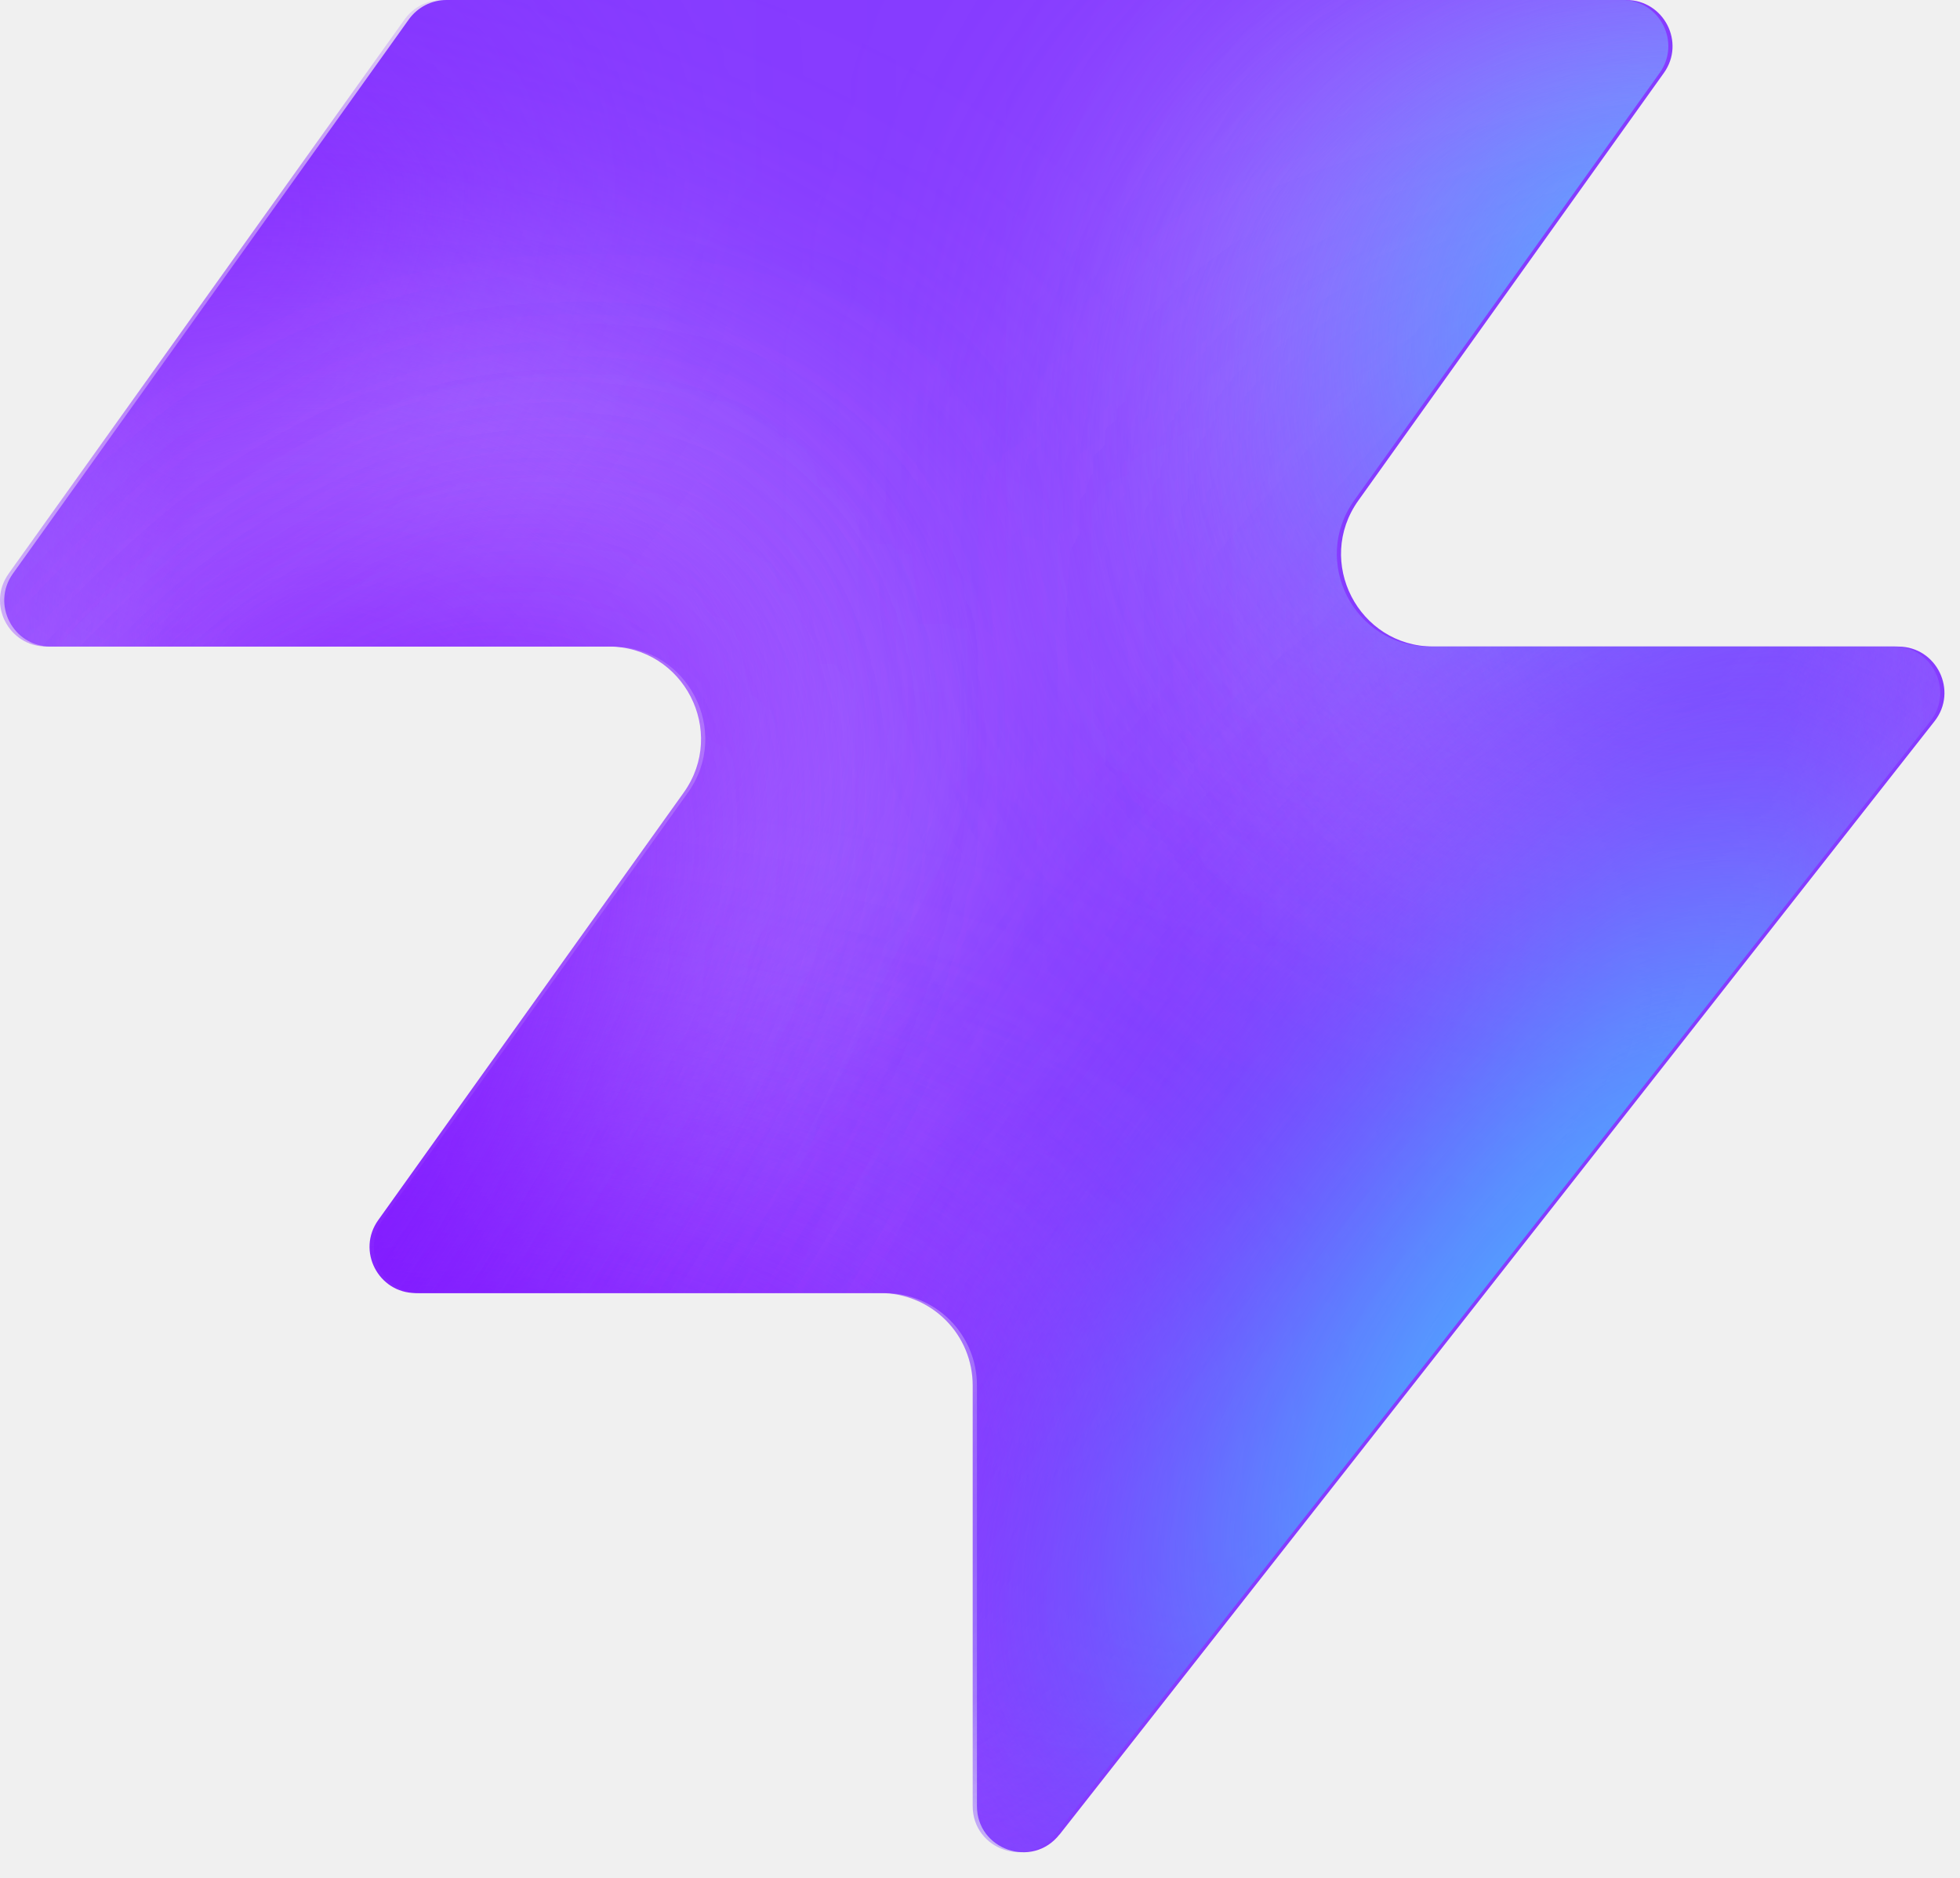
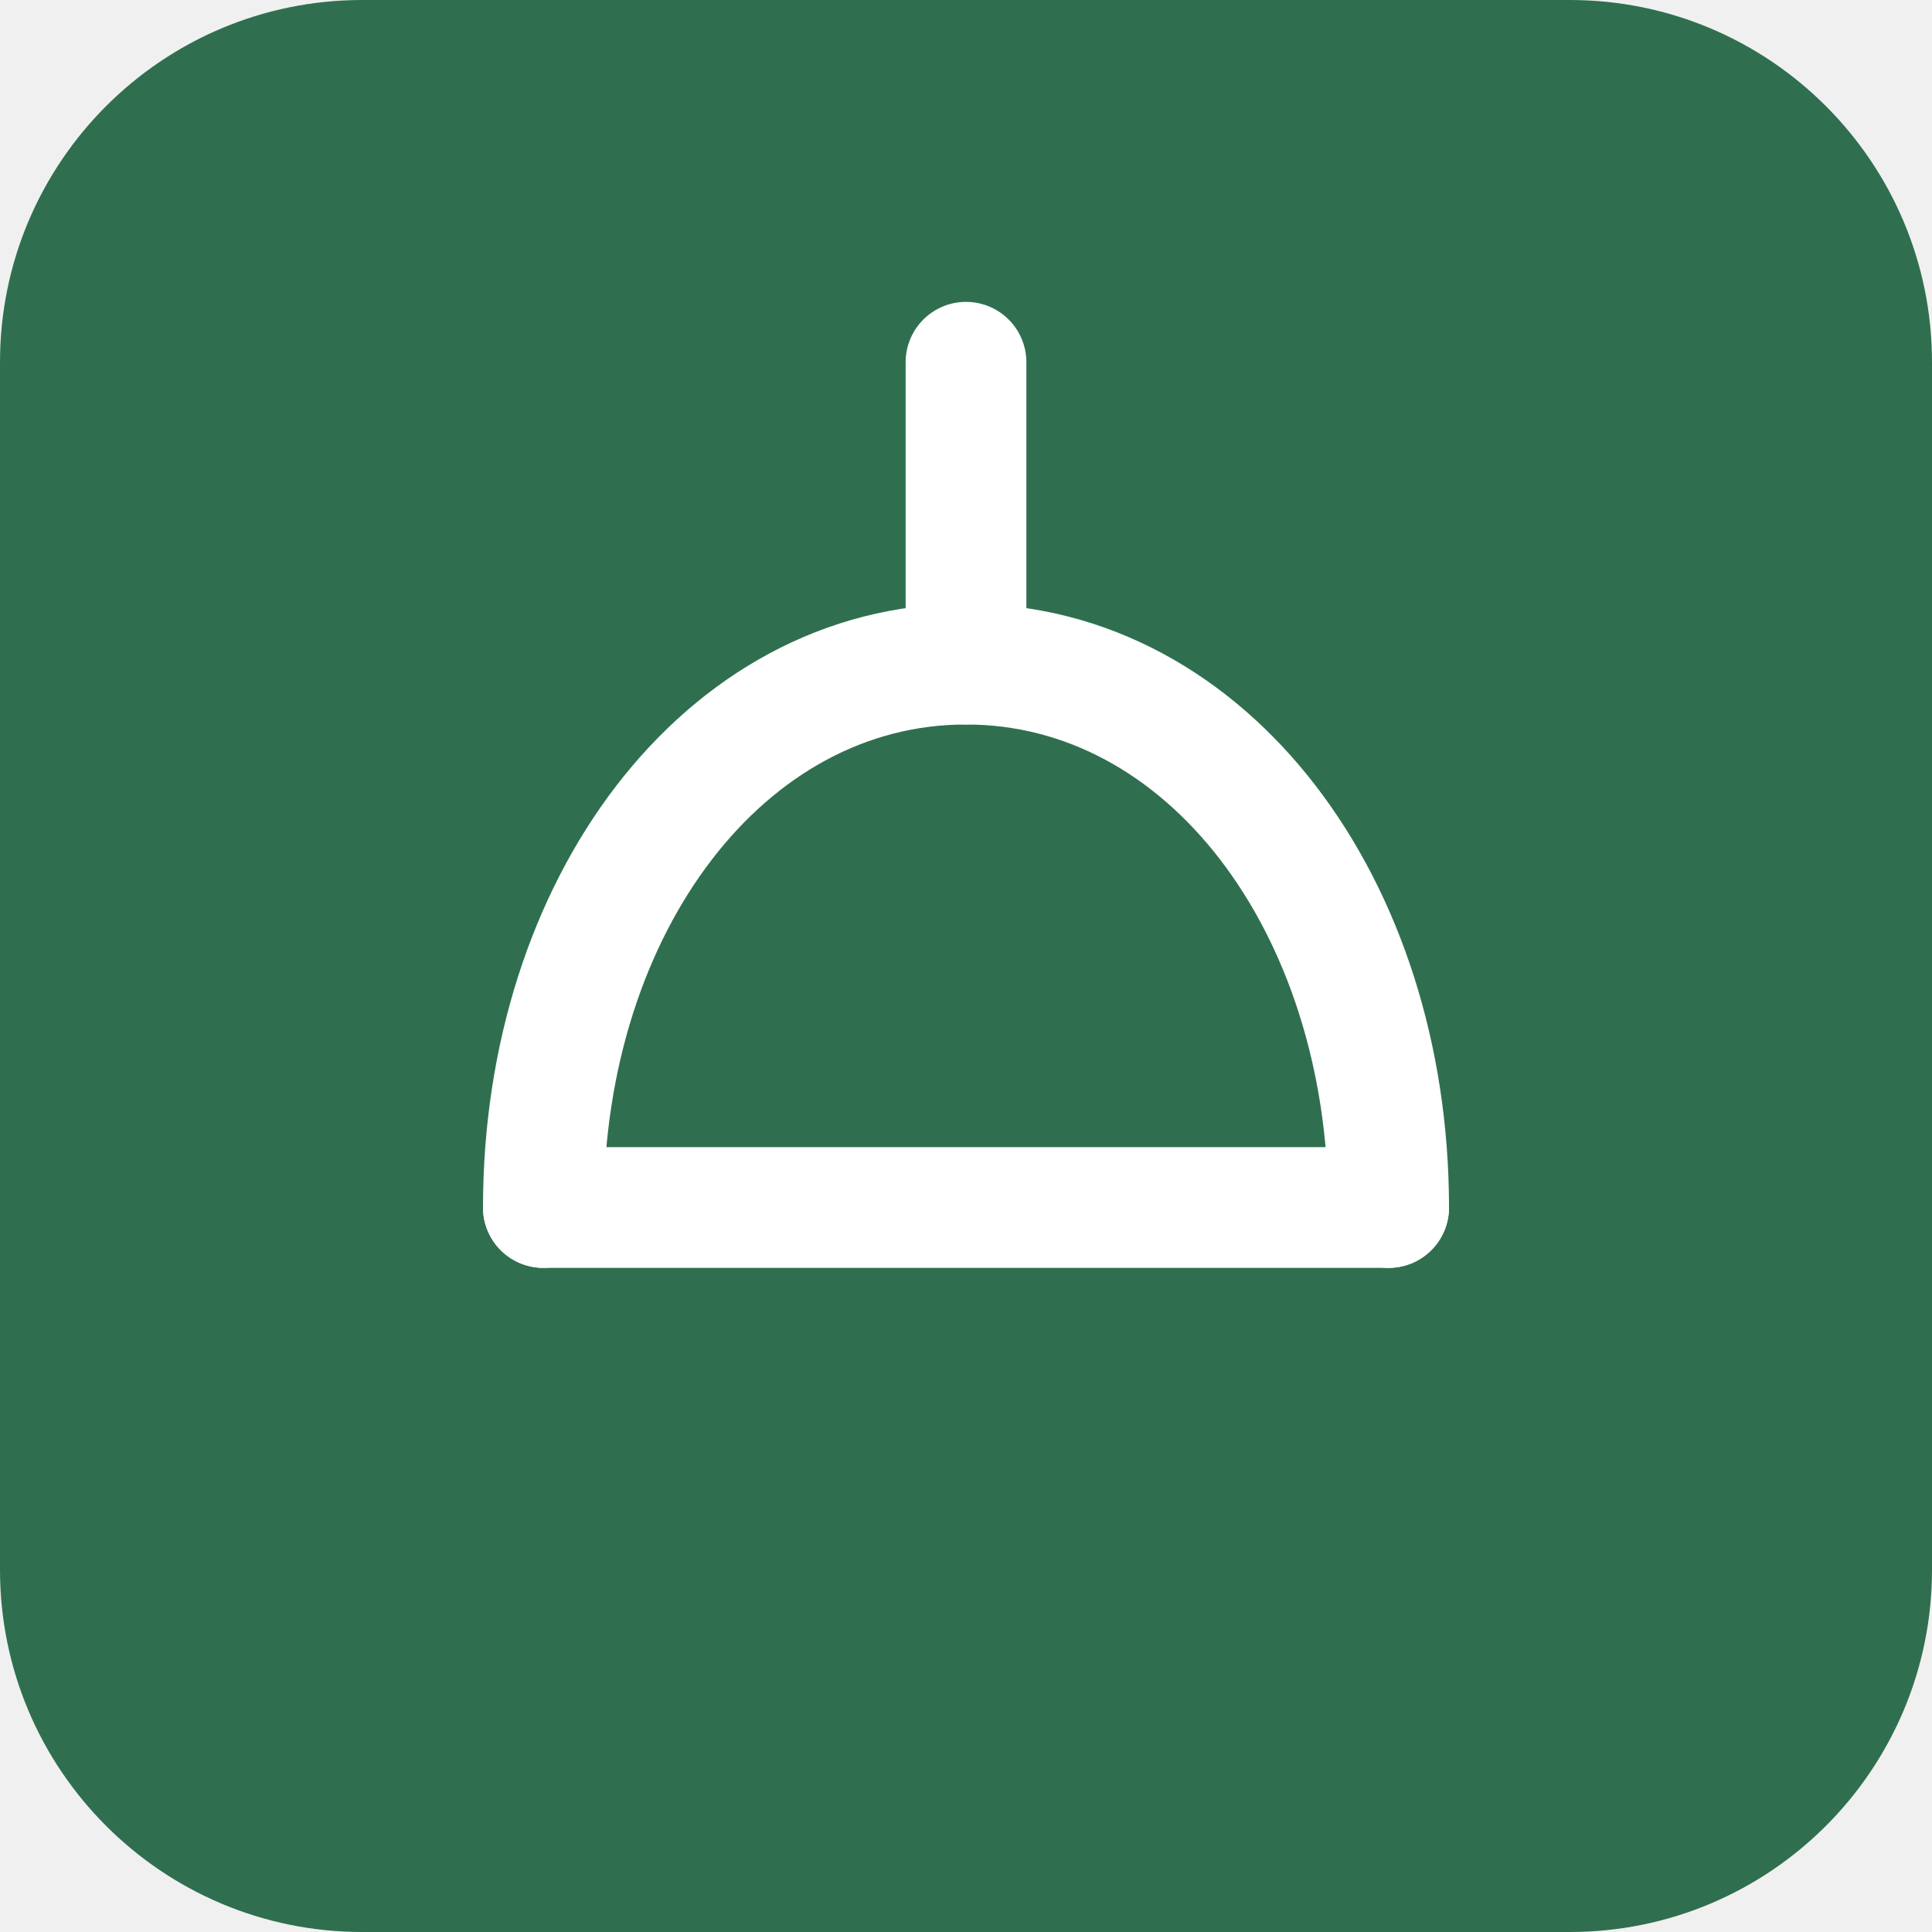
- <svg xmlns="http://www.w3.org/2000/svg" width="48" height="46" fill="none" viewBox="0 0 48 46">
-   <path fill="#863bff" d="M25.946 44.938c-.664.845-2.021.375-2.021-.698V33.937a2.26 2.26 0 0 0-2.262-2.262H10.287c-.92 0-1.456-1.04-.92-1.788l7.48-10.471c1.07-1.497 0-3.578-1.842-3.578H1.237c-.92 0-1.456-1.04-.92-1.788L10.013.474c.214-.297.556-.474.92-.474h28.894c.92 0 1.456 1.04.92 1.788l-7.48 10.471c-1.07 1.498 0 3.579 1.842 3.579h11.377c.943 0 1.473 1.088.89 1.83L25.947 44.94z" style="fill:#863bff;fill:color(display-p3 .525 .23 1);fill-opacity:1" />
-   <mask id="a" width="48" height="46" x="0" y="0" maskUnits="userSpaceOnUse" style="mask-type:alpha">
-     <path fill="#000" d="M25.842 44.938c-.664.844-2.021.375-2.021-.698V33.937a2.26 2.26 0 0 0-2.262-2.262H10.183c-.92 0-1.456-1.04-.92-1.788l7.48-10.471c1.07-1.498 0-3.579-1.842-3.579H1.133c-.92 0-1.456-1.04-.92-1.787L9.91.473c.214-.297.556-.474.92-.474h28.894c.92 0 1.456 1.04.92 1.788l-7.48 10.471c-1.07 1.498 0 3.578 1.842 3.578h11.377c.943 0 1.473 1.088.89 1.832L25.843 44.94z" style="fill:#000;fill-opacity:1" />
-   </mask>
-   <g mask="url(#a)">
-     <g filter="url(#b)">
-       <ellipse cx="5.508" cy="14.704" fill="#ede6ff" rx="5.508" ry="14.704" style="fill:#ede6ff;fill:color(display-p3 .927 .903 1);fill-opacity:1" transform="matrix(.00324 1 1 -.00324 -4.47 31.516)" />
-     </g>
-     <g filter="url(#c)">
-       <ellipse cx="10.399" cy="29.851" fill="#ede6ff" rx="10.399" ry="29.851" style="fill:#ede6ff;fill:color(display-p3 .927 .903 1);fill-opacity:1" transform="matrix(.00324 1 1 -.00324 -39.328 7.883)" />
-     </g>
-     <g filter="url(#d)">
-       <ellipse cx="5.508" cy="30.487" fill="#7e14ff" rx="5.508" ry="30.487" style="fill:#7e14ff;fill:color(display-p3 .492 .077 1);fill-opacity:1" transform="rotate(89.814 -25.913 -14.639)scale(1 -1)" />
-     </g>
-     <g filter="url(#e)">
-       <ellipse cx="5.508" cy="30.599" fill="#7e14ff" rx="5.508" ry="30.599" style="fill:#7e14ff;fill:color(display-p3 .492 .077 1);fill-opacity:1" transform="rotate(89.814 -32.644 -3.334)scale(1 -1)" />
-     </g>
-     <g filter="url(#f)">
-       <ellipse cx="5.508" cy="30.599" fill="#7e14ff" rx="5.508" ry="30.599" style="fill:#7e14ff;fill:color(display-p3 .492 .077 1);fill-opacity:1" transform="matrix(.00324 1 1 -.00324 -34.34 30.47)" />
-     </g>
-     <g filter="url(#g)">
-       <ellipse cx="14.072" cy="22.078" fill="#ede6ff" rx="14.072" ry="22.078" style="fill:#ede6ff;fill:color(display-p3 .927 .903 1);fill-opacity:1" transform="rotate(93.35 24.506 48.493)scale(-1 1)" />
-     </g>
-     <g filter="url(#h)">
-       <ellipse cx="3.47" cy="21.501" fill="#7e14ff" rx="3.47" ry="21.501" style="fill:#7e14ff;fill:color(display-p3 .492 .077 1);fill-opacity:1" transform="rotate(89.009 28.708 47.59)scale(-1 1)" />
-     </g>
-     <g filter="url(#i)">
-       <ellipse cx="3.47" cy="21.501" fill="#7e14ff" rx="3.47" ry="21.501" style="fill:#7e14ff;fill:color(display-p3 .492 .077 1);fill-opacity:1" transform="rotate(89.009 28.708 47.59)scale(-1 1)" />
-     </g>
-     <g filter="url(#j)">
-       <ellipse cx=".387" cy="8.972" fill="#7e14ff" rx="4.407" ry="29.108" style="fill:#7e14ff;fill:color(display-p3 .492 .077 1);fill-opacity:1" transform="rotate(39.51 .387 8.972)" />
-     </g>
-     <g filter="url(#k)">
-       <ellipse cx="47.523" cy="-6.092" fill="#7e14ff" rx="4.407" ry="29.108" style="fill:#7e14ff;fill:color(display-p3 .492 .077 1);fill-opacity:1" transform="rotate(37.892 47.523 -6.092)" />
-     </g>
-     <g filter="url(#l)">
-       <ellipse cx="41.412" cy="6.333" fill="#47bfff" rx="5.971" ry="9.665" style="fill:#47bfff;fill:color(display-p3 .28 .748 1);fill-opacity:1" transform="rotate(37.892 41.412 6.333)" />
-     </g>
-     <g filter="url(#m)">
-       <ellipse cx="-1.879" cy="38.332" fill="#7e14ff" rx="4.407" ry="29.108" style="fill:#7e14ff;fill:color(display-p3 .492 .077 1);fill-opacity:1" transform="rotate(37.892 -1.88 38.332)" />
-     </g>
-     <g filter="url(#n)">
-       <ellipse cx="-1.879" cy="38.332" fill="#7e14ff" rx="4.407" ry="29.108" style="fill:#7e14ff;fill:color(display-p3 .492 .077 1);fill-opacity:1" transform="rotate(37.892 -1.88 38.332)" />
-     </g>
-     <g filter="url(#o)">
-       <ellipse cx="35.651" cy="29.907" fill="#7e14ff" rx="4.407" ry="29.108" style="fill:#7e14ff;fill:color(display-p3 .492 .077 1);fill-opacity:1" transform="rotate(37.892 35.651 29.907)" />
-     </g>
-     <g filter="url(#p)">
-       <ellipse cx="38.418" cy="32.4" fill="#47bfff" rx="5.971" ry="15.297" style="fill:#47bfff;fill:color(display-p3 .28 .748 1);fill-opacity:1" transform="rotate(37.892 38.418 32.4)" />
-     </g>
-   </g>
-   <defs>
-     <filter id="b" width="60.045" height="41.654" x="-19.77" y="16.149" color-interpolation-filters="sRGB" filterUnits="userSpaceOnUse">
-       <feFlood flood-opacity="0" result="BackgroundImageFix" />
-       <feBlend in="SourceGraphic" in2="BackgroundImageFix" result="shape" />
-       <feGaussianBlur result="effect1_foregroundBlur_2002_17158" stdDeviation="7.659" />
-     </filter>
-     <filter id="c" width="90.34" height="51.437" x="-54.613" y="-7.533" color-interpolation-filters="sRGB" filterUnits="userSpaceOnUse">
-       <feFlood flood-opacity="0" result="BackgroundImageFix" />
-       <feBlend in="SourceGraphic" in2="BackgroundImageFix" result="shape" />
-       <feGaussianBlur result="effect1_foregroundBlur_2002_17158" stdDeviation="7.659" />
-     </filter>
-     <filter id="d" width="79.355" height="29.4" x="-49.64" y="2.03" color-interpolation-filters="sRGB" filterUnits="userSpaceOnUse">
-       <feFlood flood-opacity="0" result="BackgroundImageFix" />
-       <feBlend in="SourceGraphic" in2="BackgroundImageFix" result="shape" />
-       <feGaussianBlur result="effect1_foregroundBlur_2002_17158" stdDeviation="4.596" />
-     </filter>
-     <filter id="e" width="79.579" height="29.4" x="-45.045" y="20.029" color-interpolation-filters="sRGB" filterUnits="userSpaceOnUse">
-       <feFlood flood-opacity="0" result="BackgroundImageFix" />
-       <feBlend in="SourceGraphic" in2="BackgroundImageFix" result="shape" />
-       <feGaussianBlur result="effect1_foregroundBlur_2002_17158" stdDeviation="4.596" />
-     </filter>
-     <filter id="f" width="79.579" height="29.4" x="-43.513" y="21.178" color-interpolation-filters="sRGB" filterUnits="userSpaceOnUse">
-       <feFlood flood-opacity="0" result="BackgroundImageFix" />
-       <feBlend in="SourceGraphic" in2="BackgroundImageFix" result="shape" />
-       <feGaussianBlur result="effect1_foregroundBlur_2002_17158" stdDeviation="4.596" />
-     </filter>
-     <filter id="g" width="74.749" height="58.852" x="15.756" y="-17.901" color-interpolation-filters="sRGB" filterUnits="userSpaceOnUse">
-       <feFlood flood-opacity="0" result="BackgroundImageFix" />
-       <feBlend in="SourceGraphic" in2="BackgroundImageFix" result="shape" />
-       <feGaussianBlur result="effect1_foregroundBlur_2002_17158" stdDeviation="7.659" />
-     </filter>
-     <filter id="h" width="61.377" height="25.362" x="23.548" y="2.284" color-interpolation-filters="sRGB" filterUnits="userSpaceOnUse">
-       <feFlood flood-opacity="0" result="BackgroundImageFix" />
-       <feBlend in="SourceGraphic" in2="BackgroundImageFix" result="shape" />
-       <feGaussianBlur result="effect1_foregroundBlur_2002_17158" stdDeviation="4.596" />
-     </filter>
-     <filter id="i" width="61.377" height="25.362" x="23.548" y="2.284" color-interpolation-filters="sRGB" filterUnits="userSpaceOnUse">
-       <feFlood flood-opacity="0" result="BackgroundImageFix" />
-       <feBlend in="SourceGraphic" in2="BackgroundImageFix" result="shape" />
-       <feGaussianBlur result="effect1_foregroundBlur_2002_17158" stdDeviation="4.596" />
-     </filter>
-     <filter id="j" width="56.045" height="63.649" x="-27.636" y="-22.853" color-interpolation-filters="sRGB" filterUnits="userSpaceOnUse">
-       <feFlood flood-opacity="0" result="BackgroundImageFix" />
-       <feBlend in="SourceGraphic" in2="BackgroundImageFix" result="shape" />
-       <feGaussianBlur result="effect1_foregroundBlur_2002_17158" stdDeviation="4.596" />
-     </filter>
-     <filter id="k" width="54.814" height="64.646" x="20.116" y="-38.415" color-interpolation-filters="sRGB" filterUnits="userSpaceOnUse">
-       <feFlood flood-opacity="0" result="BackgroundImageFix" />
-       <feBlend in="SourceGraphic" in2="BackgroundImageFix" result="shape" />
-       <feGaussianBlur result="effect1_foregroundBlur_2002_17158" stdDeviation="4.596" />
-     </filter>
-     <filter id="l" width="33.541" height="35.313" x="24.641" y="-11.323" color-interpolation-filters="sRGB" filterUnits="userSpaceOnUse">
-       <feFlood flood-opacity="0" result="BackgroundImageFix" />
-       <feBlend in="SourceGraphic" in2="BackgroundImageFix" result="shape" />
-       <feGaussianBlur result="effect1_foregroundBlur_2002_17158" stdDeviation="4.596" />
-     </filter>
-     <filter id="m" width="54.814" height="64.646" x="-29.286" y="6.009" color-interpolation-filters="sRGB" filterUnits="userSpaceOnUse">
-       <feFlood flood-opacity="0" result="BackgroundImageFix" />
-       <feBlend in="SourceGraphic" in2="BackgroundImageFix" result="shape" />
-       <feGaussianBlur result="effect1_foregroundBlur_2002_17158" stdDeviation="4.596" />
-     </filter>
-     <filter id="n" width="54.814" height="64.646" x="-29.286" y="6.009" color-interpolation-filters="sRGB" filterUnits="userSpaceOnUse">
-       <feFlood flood-opacity="0" result="BackgroundImageFix" />
-       <feBlend in="SourceGraphic" in2="BackgroundImageFix" result="shape" />
-       <feGaussianBlur result="effect1_foregroundBlur_2002_17158" stdDeviation="4.596" />
-     </filter>
-     <filter id="o" width="54.814" height="64.646" x="8.244" y="-2.416" color-interpolation-filters="sRGB" filterUnits="userSpaceOnUse">
-       <feFlood flood-opacity="0" result="BackgroundImageFix" />
-       <feBlend in="SourceGraphic" in2="BackgroundImageFix" result="shape" />
-       <feGaussianBlur result="effect1_foregroundBlur_2002_17158" stdDeviation="4.596" />
-     </filter>
-     <filter id="p" width="39.409" height="43.623" x="18.713" y="10.588" color-interpolation-filters="sRGB" filterUnits="userSpaceOnUse">
-       <feFlood flood-opacity="0" result="BackgroundImageFix" />
-       <feBlend in="SourceGraphic" in2="BackgroundImageFix" result="shape" />
-       <feGaussianBlur result="effect1_foregroundBlur_2002_17158" stdDeviation="4.596" />
-     </filter>
-   </defs>
+ <svg xmlns="http://www.w3.org/2000/svg" viewBox="0 0 32 32">
+   <rect width="32" height="32" rx="6" fill="#2f6f4f" />
+   <path d="M9 20c0-5 3-9 7-9s7 4 7 9" stroke="#fff" stroke-width="2" fill="none" stroke-linecap="round" />
+   <line x1="9" y1="20" x2="23" y2="20" stroke="#fff" stroke-width="2" stroke-linecap="round" />
+   <line x1="16" y1="6" x2="16" y2="11" stroke="#fff" stroke-width="2" stroke-linecap="round" />
</svg>
